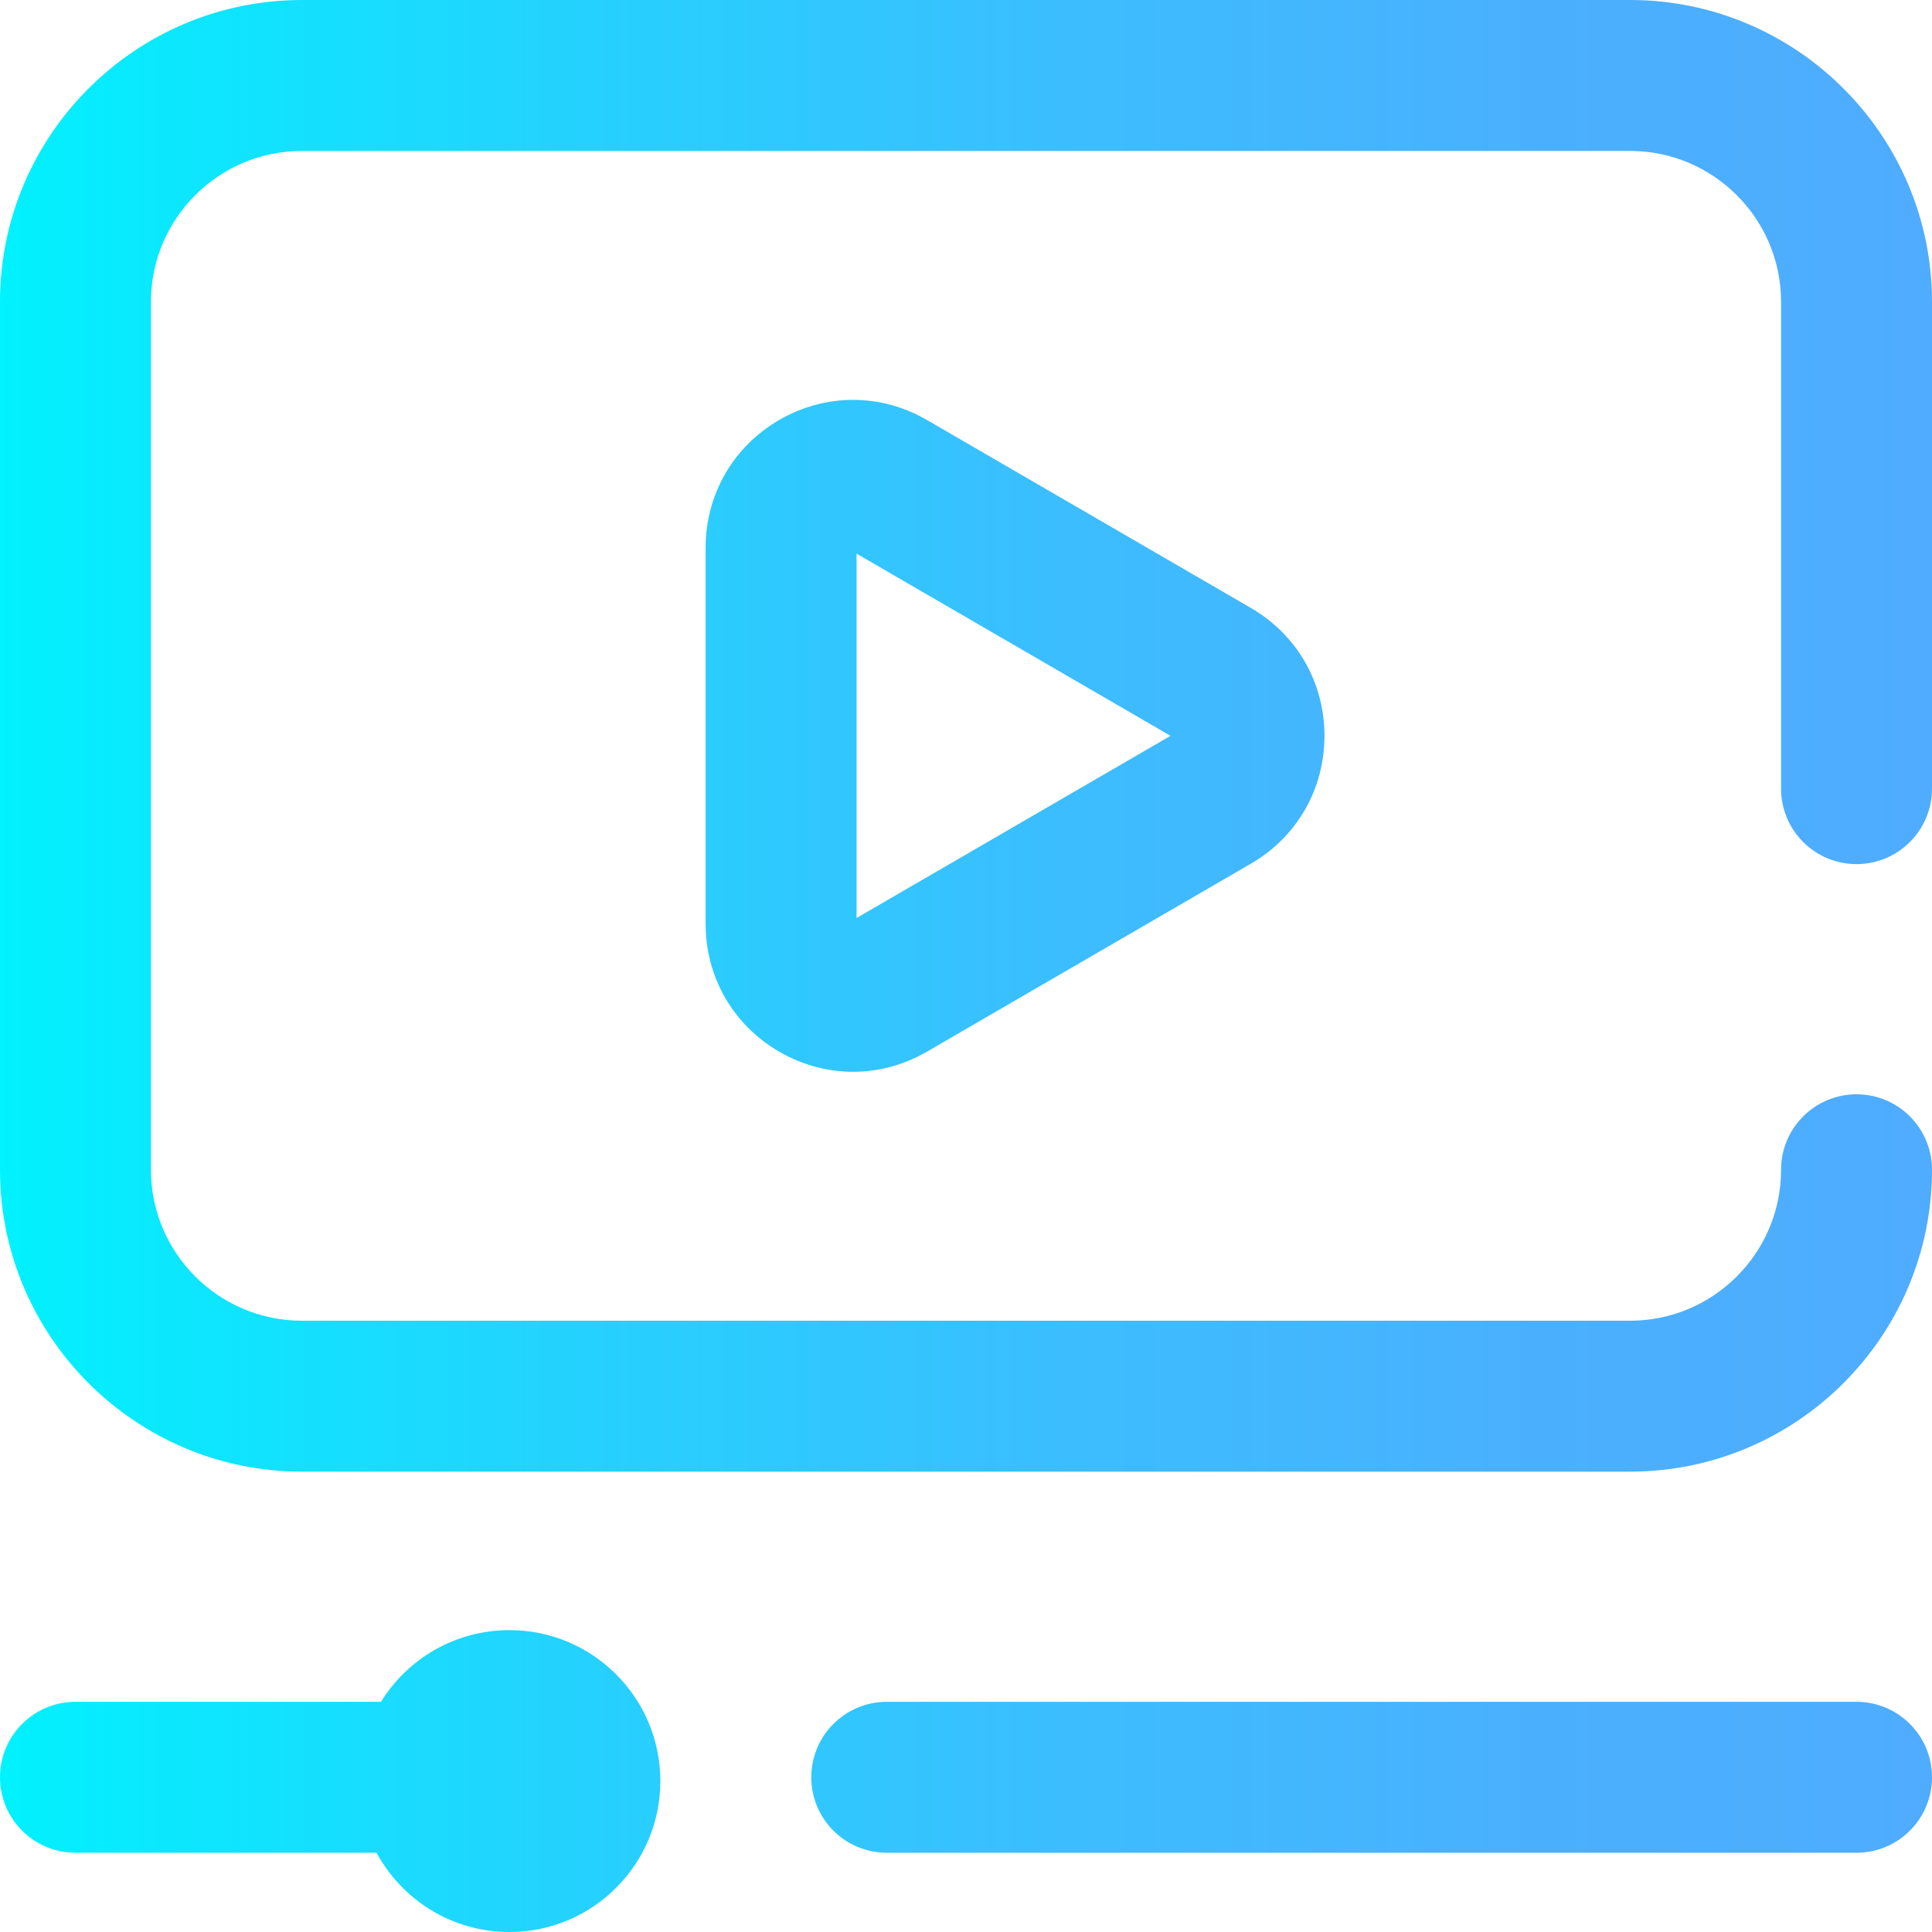
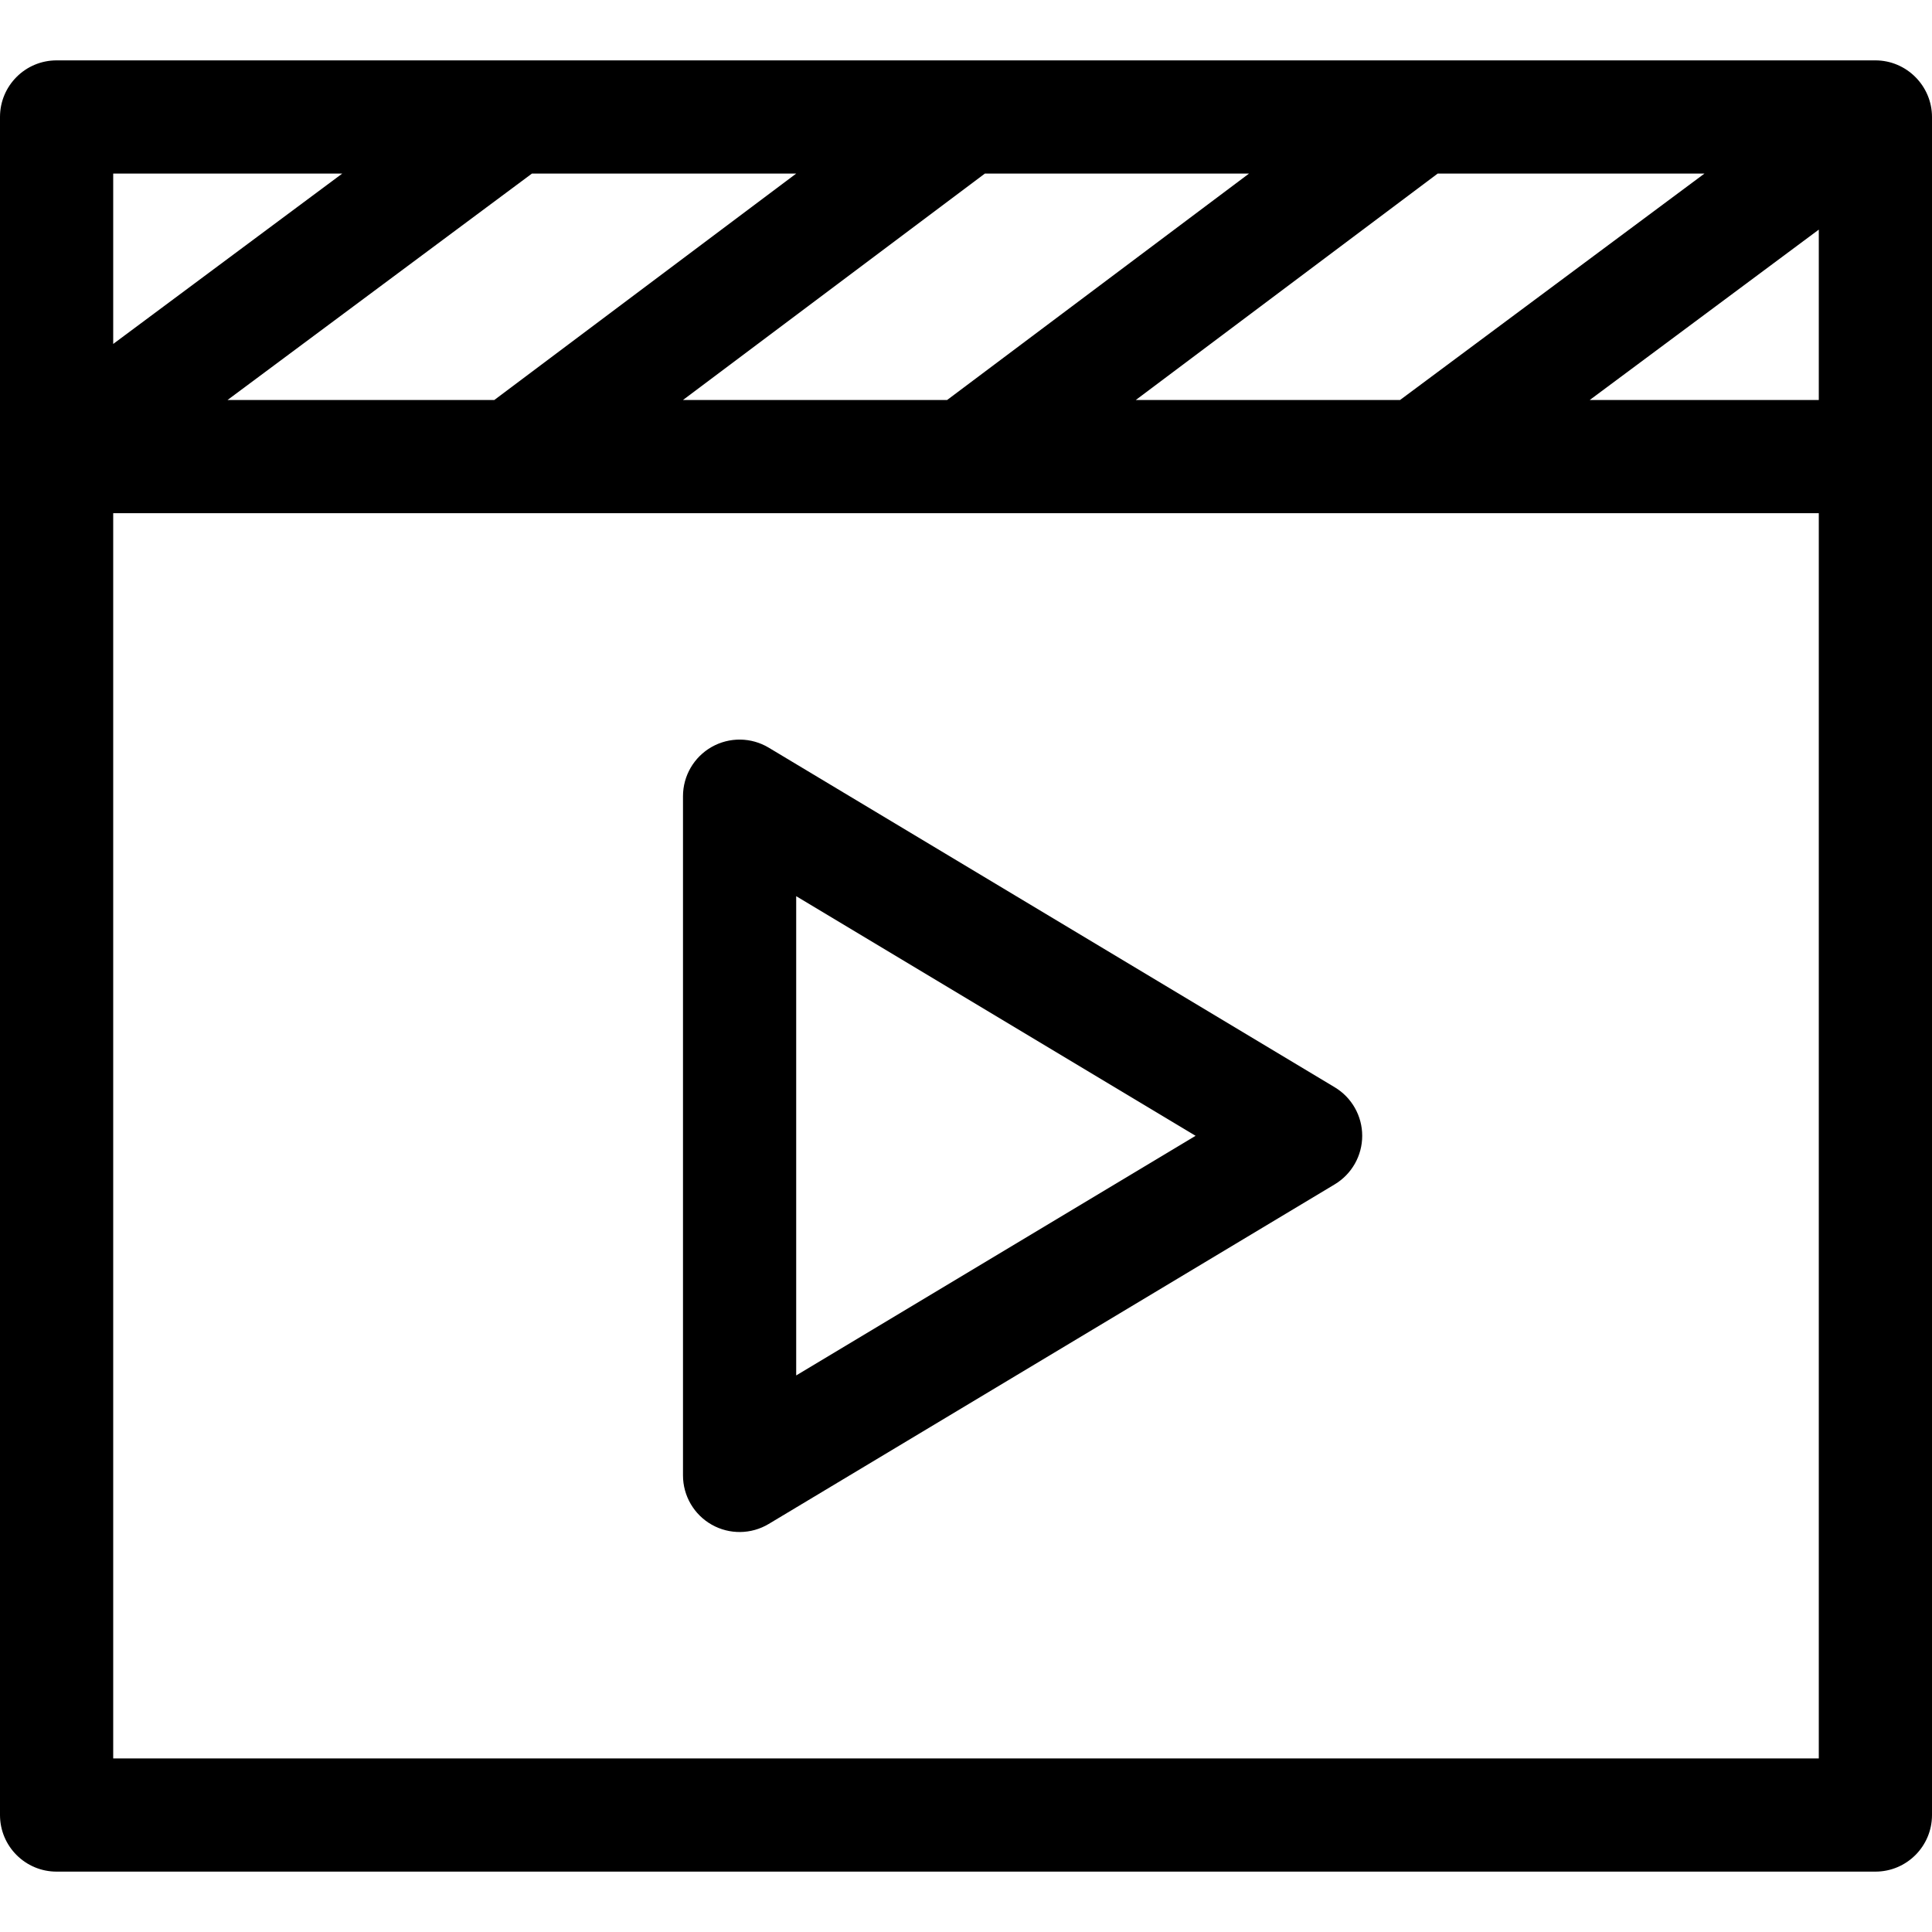
- <svg xmlns="http://www.w3.org/2000/svg" height="512pt" viewBox="0 0 512 512" width="512pt">
-   <linearGradient id="a" gradientUnits="userSpaceOnUse" x1="0" x2="512" y1="256" y2="256">
-     <stop offset="0" stop-color="#00f2fe" />
-     <stop offset=".021" stop-color="#03effe" />
-     <stop offset=".293" stop-color="#24d2fe" />
-     <stop offset=".554" stop-color="#3cbdfe" />
-     <stop offset=".796" stop-color="#4ab0fe" />
-     <stop offset="1" stop-color="#4facfe" />
-   </linearGradient>
-   <path d="m245.652 111.301c-12.215-7.09-26.812-7.113-39.051-.066-12.273 7.07-19.602 19.762-19.602 33.945v99.641c0 14.188 7.328 26.875 19.605 33.945 6.098 3.512 12.781 5.27 19.469 5.27 6.727 0 13.453-1.777 19.578-5.336l85.855-49.816c12.207-7.082 19.492-19.75 19.492-33.883s-7.285-26.801-19.492-33.883zm-18.652 131.977v-96.555l83.199 48.277zm245-34.277v-129c0-22.055-17.945-40-40-40h-352c-22.055 0-40 17.945-40 40v230c0 22.055 17.945 40 40 40h352c22.055 0 40-17.945 40-40 0-11.047 8.953-20 20-20s20 8.953 20 20c0 44.113-35.887 80-80 80h-352c-44.113 0-80-35.887-80-80v-230c0-44.113 35.887-80 80-80h352c44.113 0 80 35.887 80 80v129c0 11.047-8.953 20-20 20s-20-8.953-20-20zm40 262c0 11.047-8.953 20-20 20h-257c-11.047 0-20-8.953-20-20s8.953-20 20-20h257c11.047 0 20 8.953 20 20zm-337 1c0 22.09-17.91 40-40 40-15.215 0-28.441-8.496-35.207-21h-79.793c-11.047 0-20-8.953-20-20s8.953-20 20-20h80.957c7.047-11.398 19.656-19 34.043-19 22.09 0 40 17.91 40 40zm0 0" fill="url(#a)" />
+ <svg xmlns="http://www.w3.org/2000/svg" id="Capa_1" enable-background="new 0 0 512 512" height="512" viewBox="0 0 512 512" width="512">
+   <g>
+     <path d="m353.717 288.138-150-90c-4.634-2.78-10.405-2.853-15.108-.191-4.702 2.662-7.609 7.649-7.609 13.053v180c0 5.404 2.907 10.391 7.609 13.053 4.694 2.657 10.465 2.595 15.108-.191l150-90c4.518-2.711 7.283-7.593 7.283-12.862s-2.765-10.151-7.283-12.862zm-142.717 76.369v-127.014l105.845 63.507z" />
+     <path d="m497 16h-482c-8.284 0-15 6.716-15 15v450c0 8.284 6.716 15 15 15h482c8.284 0 15-6.716 15-15 0-11.851 0-445.53 0-450 0-8.203-6.717-15-15-15zm-196 90 80-60h70.7l-80.667 60zm-120 0 80-60h70l-80 60zm-120.7 0 80.667-60h70.033l-80 60zm421.7-45.148v45.148h-60.7zm-391.3-14.852-60.7 45.148v-45.148zm391.3 420h-452v-330h452z" />
+   </g>
</svg>
